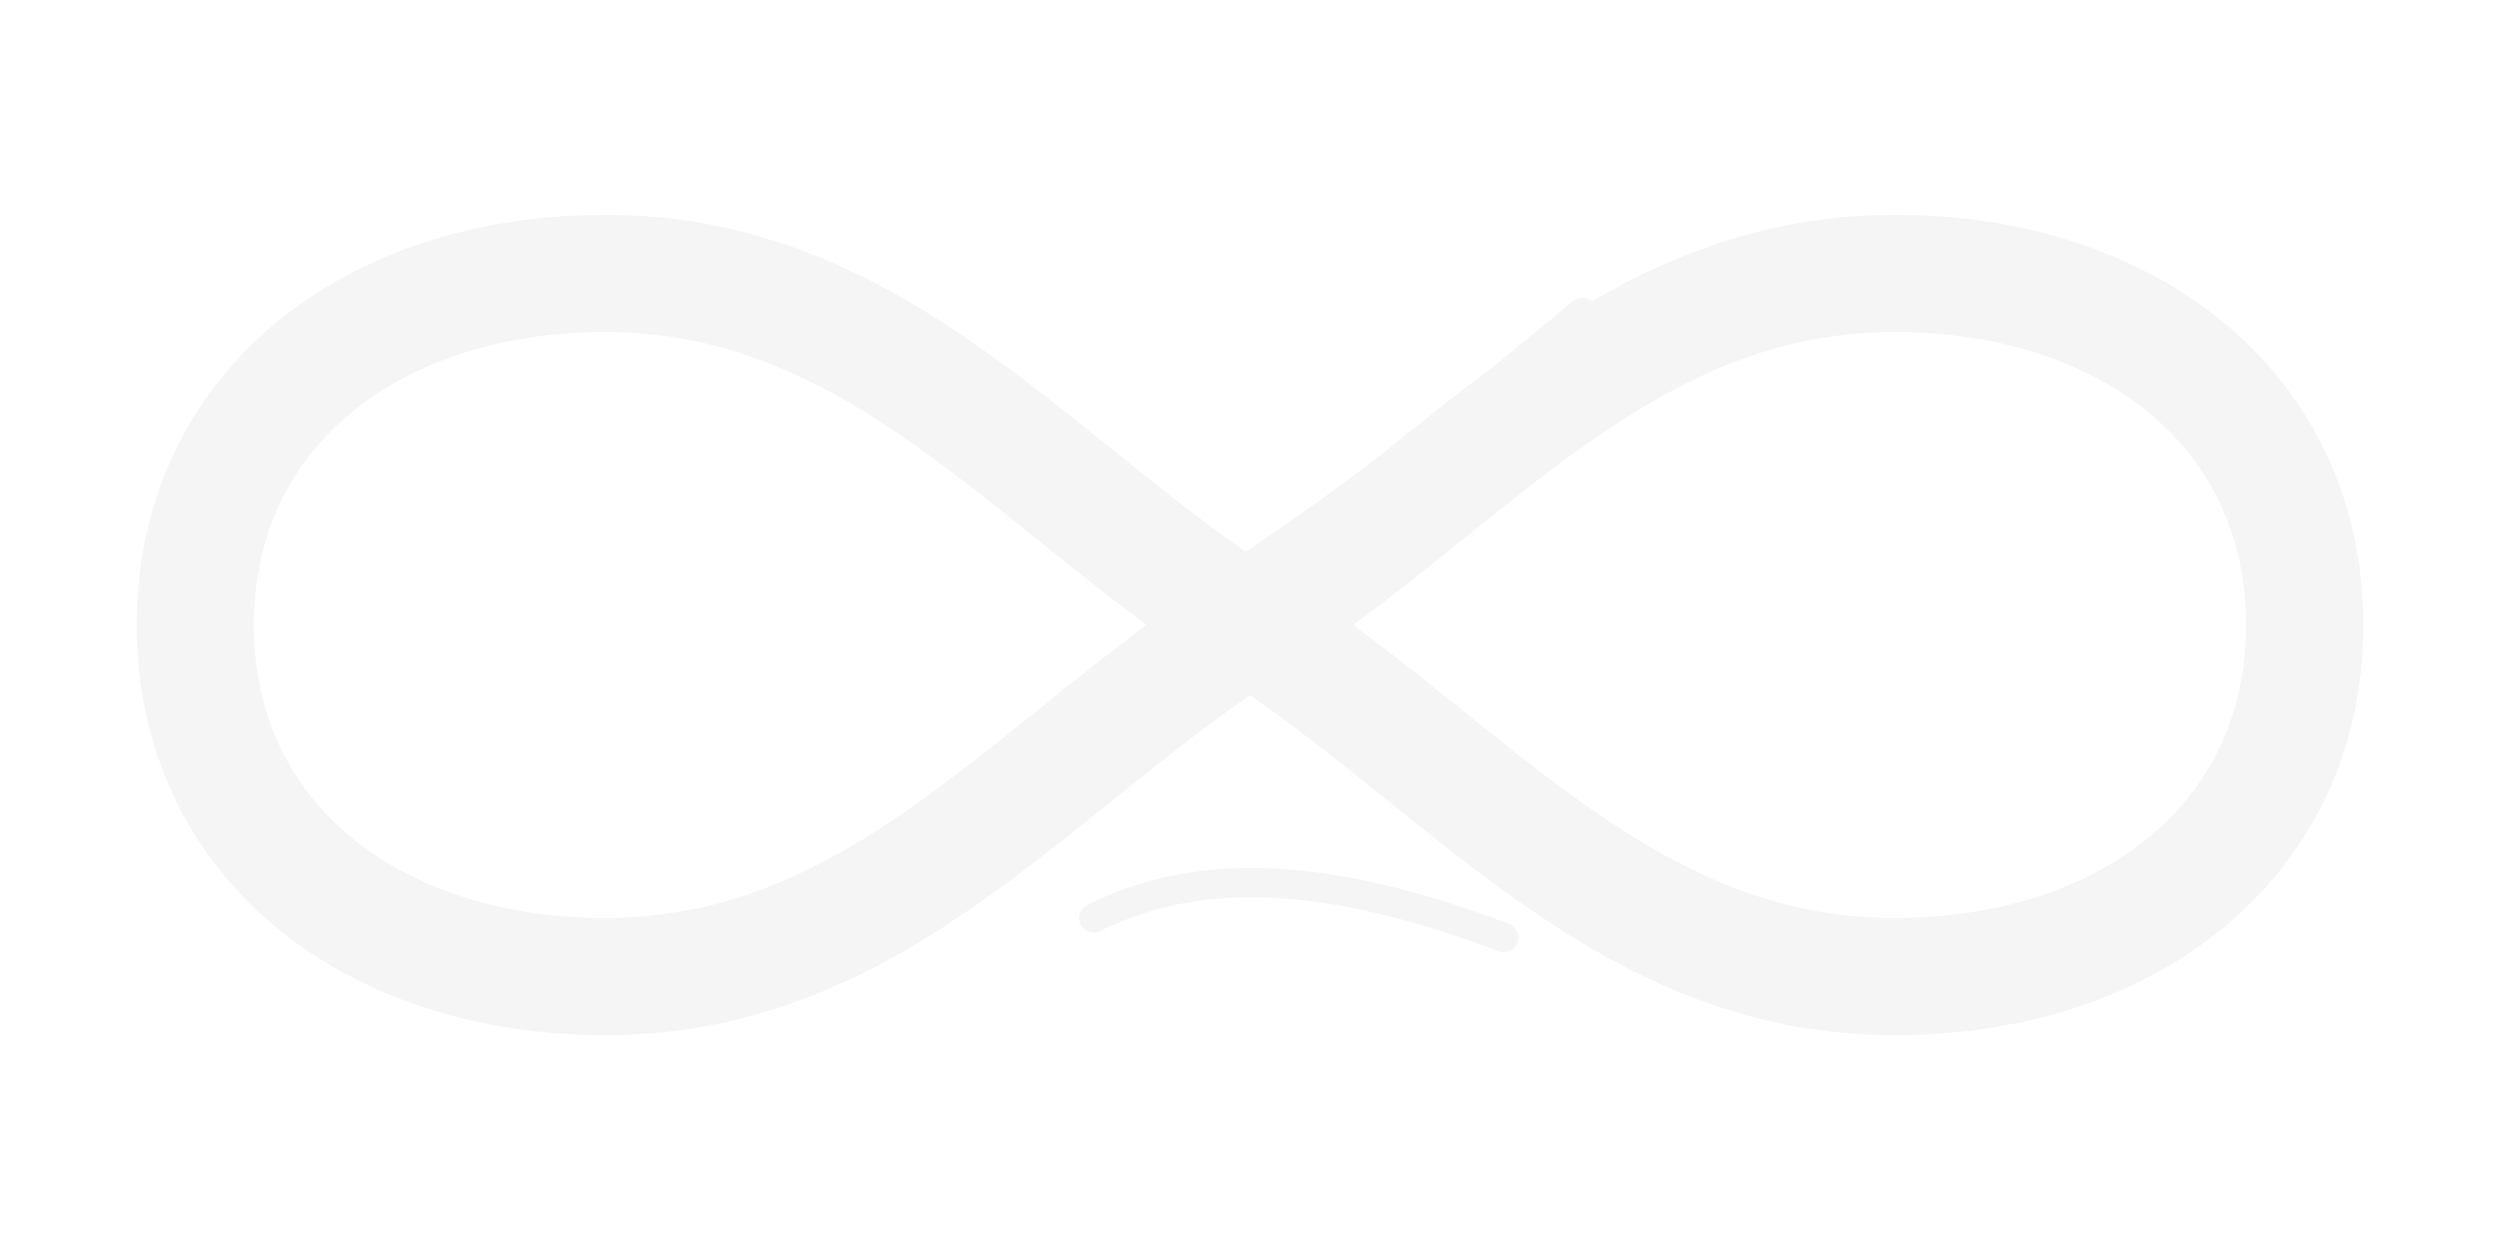
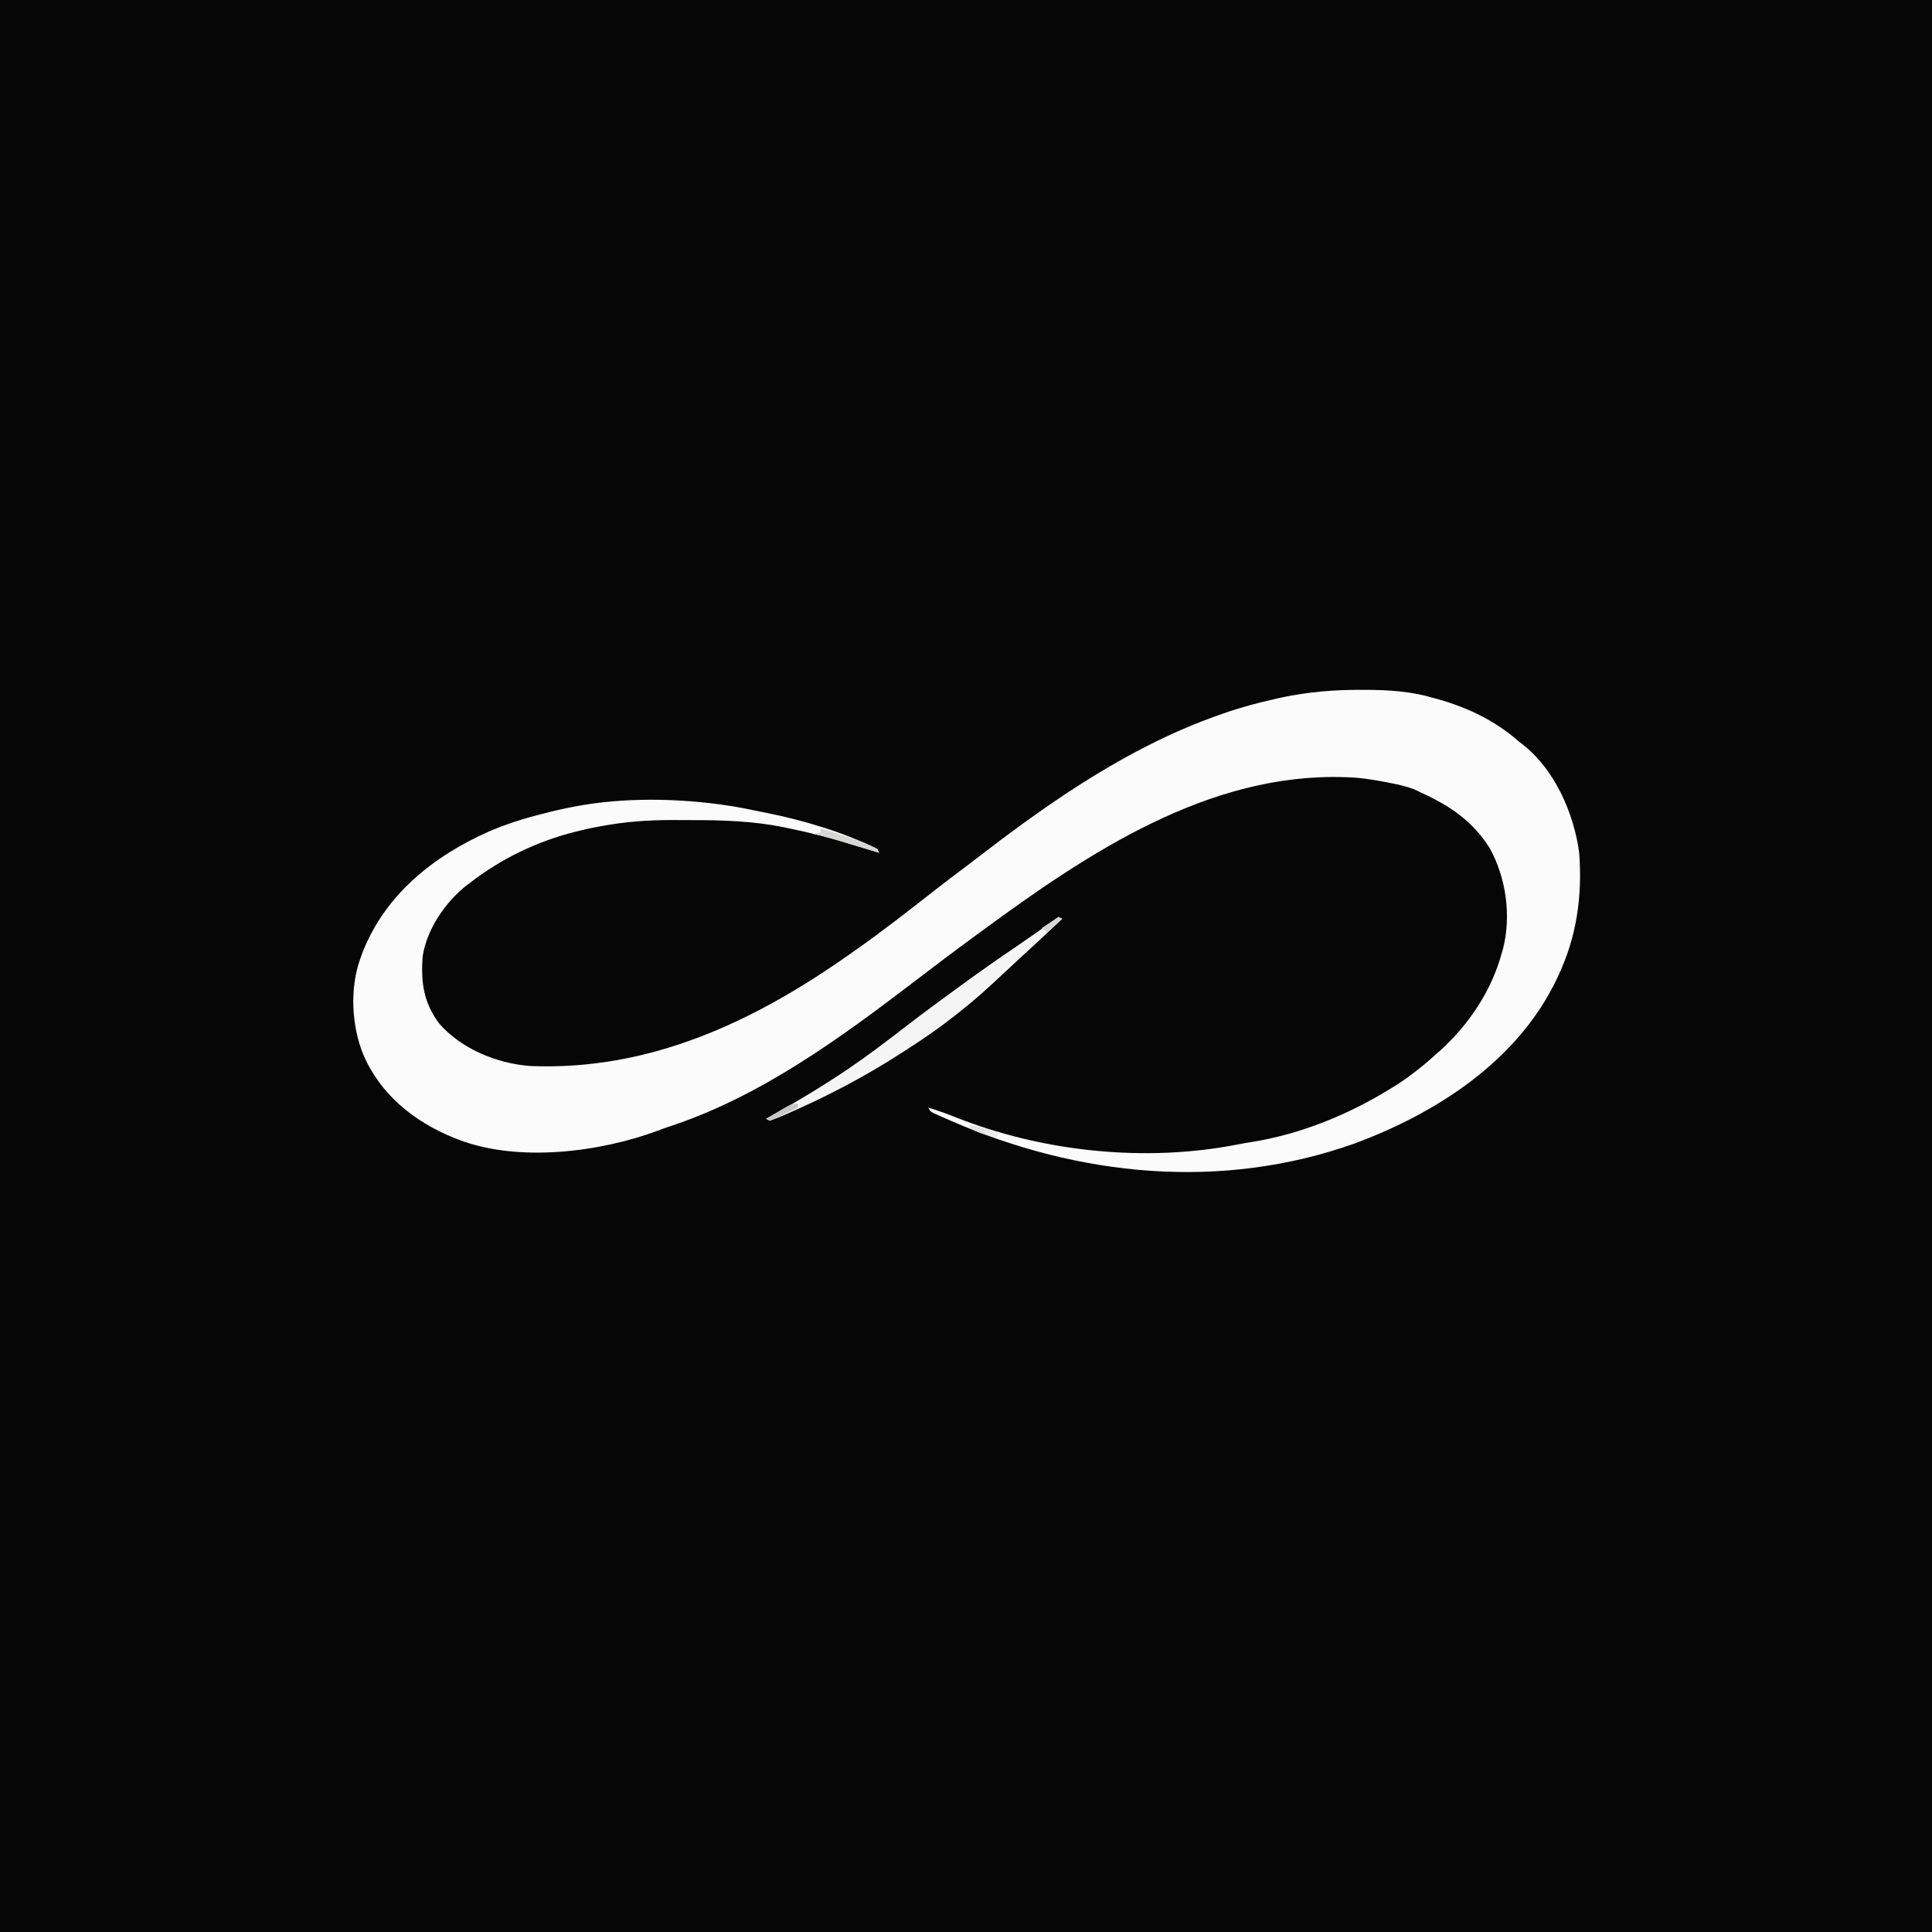
- <svg xmlns="http://www.w3.org/2000/svg" viewBox="0 0 256 128" fill="none">
-   <path d="M20 64C20 42 38 28 62 28C90 28 106 50 128 64C150 78 166 100 194 100C218 100 236 86 236 64C236 42 218 28 194 28C166 28 150 50 128 64C106 78 90 100 62 100C38 100 20 86 20 64Z" stroke="#F5F5F5" stroke-width="12" stroke-linecap="round" stroke-linejoin="round" />
-   <path d="M94 86C106 76 116 66 128 58C140 50 150 42 162 32" stroke="#F5F5F5" stroke-width="3" stroke-linecap="round" opacity="0.95" />
-   <path d="M112 94C124 88 138 90 154 96" stroke="#F5F5F5" stroke-width="3" stroke-linecap="round" opacity="0.95" />
+ <svg xmlns="http://www.w3.org/2000/svg" version="1.1" width="1024" height="1024">
+   <path d="M0 0 C337.92 0 675.84 0 1024 0 C1024 337.92 1024 675.84 1024 1024 C686.08 1024 348.16 1024 0 1024 C0 686.08 0 348.16 0 0 Z " fill="#060606" transform="translate(0,0)" />
+   <path d="M0 0 C1.218 0.001 1.218 0.001 2.462 0.002 C14.983 0.04 26.745 0.79 38.812 4.375 C39.564 4.584 40.316 4.793 41.09 5.008 C56.935 9.467 71.416 16.439 83.812 27.375 C84.408 27.829 85.004 28.282 85.617 28.75 C102.801 42.054 113.024 65.4 115.812 86.375 C117.531 109.186 114.556 130.637 104.812 151.375 C104.531 151.978 104.249 152.582 103.958 153.203 C83.337 196.564 40.33 224.349 -3.375 240.5 C-73.79 265.523 -149.366 257.956 -217 228.5 C-218.648 227.785 -218.648 227.785 -220.329 227.056 C-221.341 226.607 -222.352 226.158 -223.395 225.695 C-224.748 225.096 -224.748 225.096 -226.128 224.485 C-228.188 223.375 -228.188 223.375 -229.188 221.375 C-224.419 222.894 -219.724 224.526 -215.078 226.391 C-168.663 244.919 -114.016 250.629 -64.782 240.883 C-62.43 240.422 -60.079 240.022 -57.711 239.652 C-31.858 235.509 -6.375 225.137 15.812 211.375 C16.861 210.732 17.909 210.089 18.988 209.426 C26.841 204.405 33.911 198.612 40.812 192.375 C41.578 191.687 41.578 191.687 42.36 190.985 C57.544 177.153 69.445 159.334 74.812 139.375 C75.016 138.694 75.22 138.014 75.43 137.312 C79.876 119.769 77.127 99.996 68.566 84.184 C59.353 69.43 47.236 61.439 31.812 54.375 C30.697 53.848 29.582 53.321 28.434 52.777 C24.031 51.072 19.69 50.126 15.062 49.25 C14.169 49.078 13.275 48.906 12.354 48.729 C6.171 47.57 0.11 46.573 -6.188 46.375 C-7.19 46.336 -7.19 46.336 -8.213 46.297 C-80.49 43.811 -144.293 86.325 -200.188 127.375 C-201.717 128.492 -203.247 129.61 -204.777 130.727 C-215.009 138.214 -225.113 145.861 -235.188 153.559 C-275.72 184.521 -318.296 215.851 -367.332 231.753 C-369.062 232.333 -370.769 232.98 -372.473 233.633 C-403.456 245.156 -446.712 250.549 -478.188 238.375 C-479.229 237.974 -479.229 237.974 -480.292 237.564 C-501.56 229.036 -519.543 214.574 -528.676 193.246 C-534.883 177.847 -535.889 158.106 -530.188 142.375 C-529.836 141.397 -529.484 140.418 -529.121 139.41 C-517.115 108.622 -491.655 88.271 -462.212 75.158 C-453.072 71.225 -443.82 68.254 -434.167 65.866 C-432.422 65.433 -430.683 64.974 -428.945 64.512 C-425.707 63.692 -422.468 63.012 -419.188 62.375 C-418.18 62.17 -418.18 62.17 -417.152 61.96 C-391.142 56.874 -361.348 57.36 -335.188 61.375 C-334.518 61.477 -333.848 61.579 -333.157 61.684 C-329.19 62.313 -325.26 63.076 -321.334 63.92 C-319.003 64.414 -316.666 64.87 -314.328 65.328 C-294.793 69.312 -274.064 75.47 -256.188 84.375 C-255.857 85.035 -255.528 85.695 -255.188 86.375 C-260.101 84.909 -265.011 83.435 -269.906 81.91 C-280.906 78.507 -291.904 75.664 -303.188 73.375 C-304.144 73.171 -305.1 72.968 -306.086 72.758 C-322.201 69.535 -338.504 69.026 -354.885 69.059 C-358.118 69.062 -361.351 69.039 -364.584 69.014 C-377.721 68.974 -390.281 69.918 -403.188 72.375 C-404.254 72.574 -405.32 72.773 -406.419 72.977 C-408.9 73.475 -411.355 74.025 -413.812 74.625 C-414.674 74.834 -415.535 75.043 -416.423 75.259 C-436.73 80.413 -455.672 89.527 -472.188 102.375 C-473.019 103.009 -473.85 103.643 -474.707 104.297 C-485.692 113.3 -495.043 127.196 -497.188 141.375 C-498.164 154.771 -496.754 165.617 -488.5 176.75 C-476.774 190.295 -457.825 198.073 -440.188 199.375 C-377.152 202.011 -321.874 176.127 -271.188 140.375 C-270.064 139.591 -268.94 138.807 -267.816 138.023 C-252.954 127.594 -238.676 116.342 -224.366 105.175 C-219.383 101.29 -214.355 97.472 -209.285 93.699 C-206.244 91.418 -203.23 89.105 -200.219 86.784 C-161.994 57.371 -120.981 29.447 -75.188 13.375 C-74.374 13.087 -73.561 12.799 -72.723 12.502 C-63.433 9.261 -54.042 6.75 -44.438 4.625 C-43.54 4.426 -42.642 4.227 -41.717 4.022 C-27.788 1.087 -14.19 -0.036 0 0 Z " fill="#FBFBFC" transform="translate(721.1875,365.625)" />
+   <path d="M0 0 C0.99 0.495 0.99 0.495 2 1 C-6.268 8.777 -14.549 16.536 -22.938 24.184 C-25.206 26.26 -27.451 28.361 -29.688 30.473 C-36.906 37.284 -44.181 43.873 -52 50 C-53.003 50.798 -54.006 51.596 -55.039 52.418 C-62.396 58.221 -70.001 63.563 -77.879 68.634 C-79.328 69.567 -80.773 70.505 -82.215 71.448 C-101.859 84.247 -122.8 95.242 -144.312 104.562 C-145.177 104.939 -146.042 105.315 -146.934 105.702 C-148.929 106.536 -150.961 107.279 -153 108 C-153.66 107.67 -154.32 107.34 -155 107 C-154.387 106.659 -153.774 106.317 -153.143 105.965 C-133.939 95.247 -115.672 84.097 -98 71 C-97.134 70.359 -97.134 70.359 -96.25 69.706 C-90.76 65.641 -85.339 61.493 -79.938 57.312 C-71.406 50.721 -62.703 44.362 -54 38 C-53.256 37.454 -52.512 36.909 -51.745 36.347 C-41.943 29.166 -31.999 22.224 -21.94 15.408 C-14.54 10.389 -7.238 5.249 0 0 Z " fill="#F5F5F5" transform="translate(561,486)" />
+   <path d="M0 0 C23.249 7.517 23.249 7.517 30 11 C30.495 11.99 30.495 11.99 31 13 C25.939 11.485 20.879 9.965 15.824 8.43 C14.977 8.173 14.129 7.917 13.256 7.652 C11.524 7.128 9.792 6.602 8.061 6.074 C4.062 4.867 0.126 3.698 -4 3 C-2.68 2.67 -1.36 2.34 0 2 C0 1.34 0 0.68 0 0 Z " fill="#D6D6D5" transform="translate(435,439)" />
+   <path d="M0 0 C1.751 0.453 3.501 0.913 5.25 1.375 C6.712 1.758 6.712 1.758 8.203 2.148 C10.658 2.896 12.756 3.771 15 5 C14.67 5.66 14.34 6.32 14 7 C12.415 6.546 10.832 6.087 9.25 5.625 C8.368 5.37 7.487 5.115 6.578 4.852 C4.239 4.079 2.166 3.164 0 2 C0 1.34 0 0.68 0 0 Z " fill="#E4E3E3" transform="translate(514,596)" />
+   <path d="M0 0 C0 0.66 0 1.32 0 2 C-2.454 3.197 -4.913 4.383 -7.375 5.562 C-8.423 6.076 -8.423 6.076 -9.492 6.6 C-11.301 7.46 -13.149 8.237 -15 9 C-15.66 8.67 -16.32 8.34 -17 8 C-14.734 6.659 -12.462 5.327 -10.188 4 C-9.545 3.618 -8.902 3.237 -8.24 2.844 C-3.34 0 -3.34 0 0 0 Z " fill="#C8C8C8" transform="translate(423,585)" />
+   <path d="M0 0 C0.66 0.33 1.32 0.66 2 1 C-1.96 4.465 -1.96 4.465 -6 8 C-6.99 7.34 -7.98 6.68 -9 6 C-6.03 4.02 -3.06 2.04 0 0 Z " fill="#D8D7D8" transform="translate(561,486)" />
+   <path d="M0 0 C2.31 0.33 4.62 0.66 7 1 C6.67 1.99 6.34 2.98 6 4 C4.02 3.34 2.04 2.68 0 2 C0 1.34 0 0.68 0 0 Z " fill="#ECECEB" transform="translate(522,599)" />
</svg>
